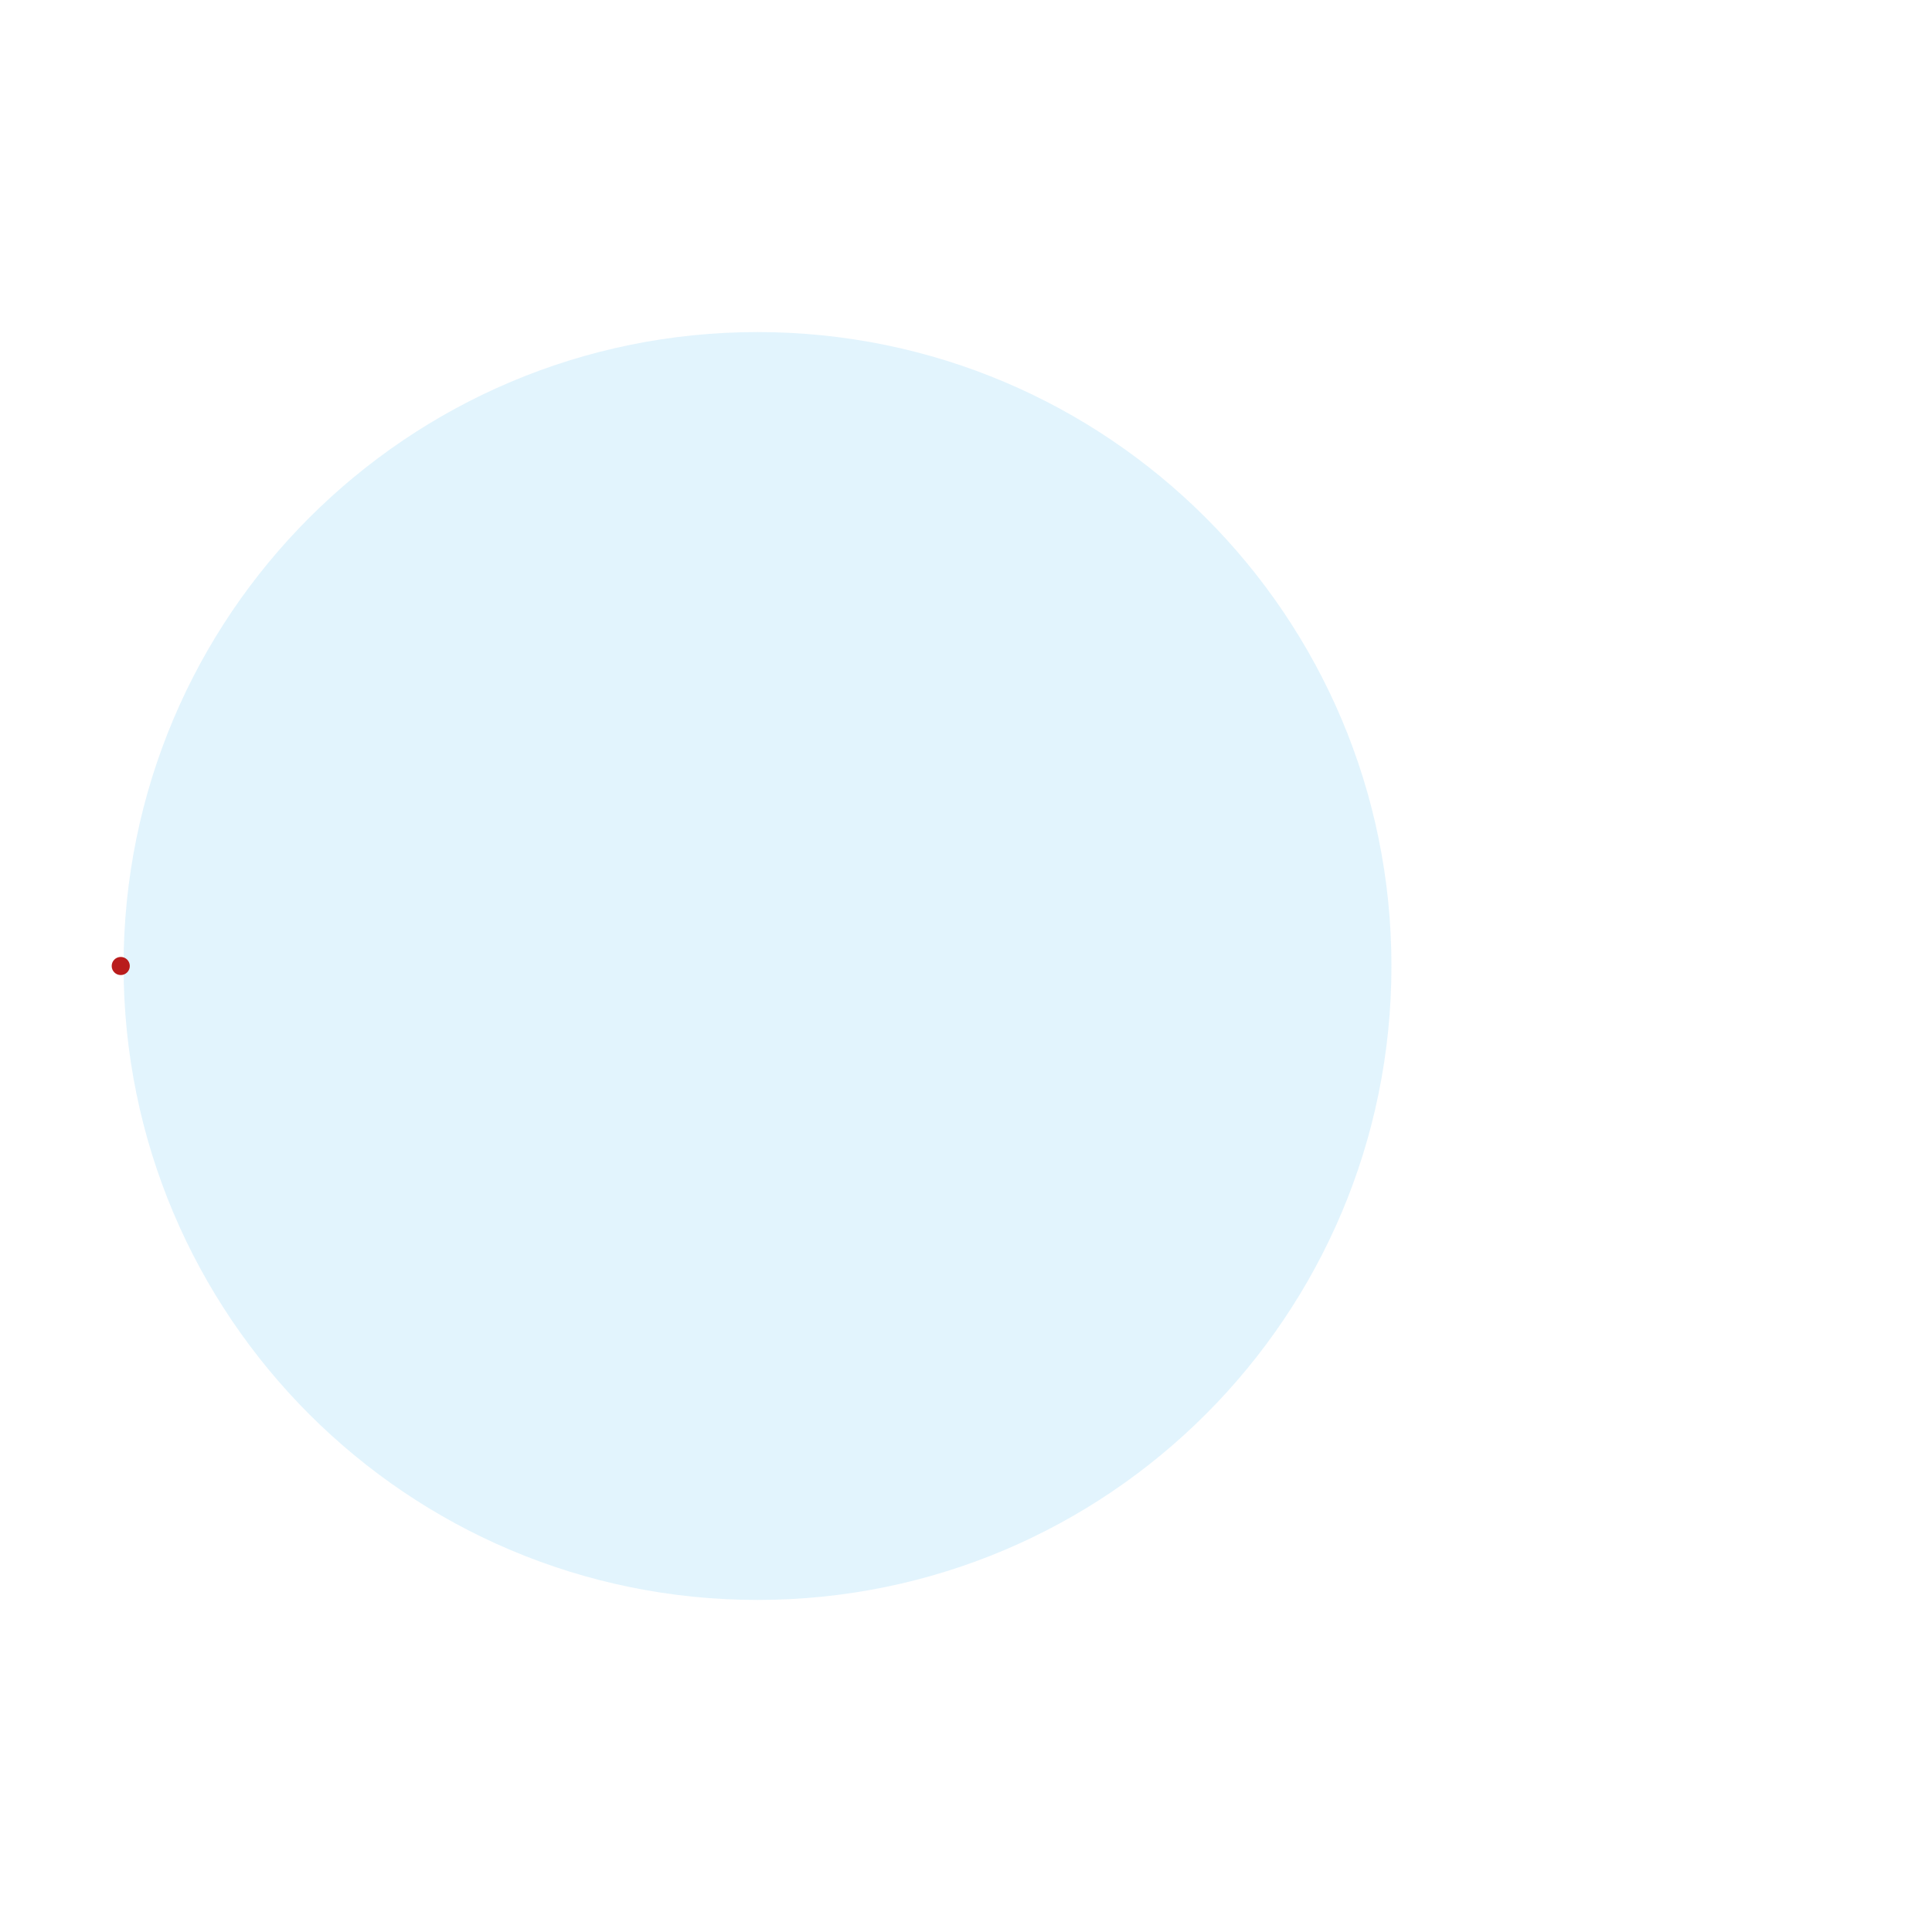
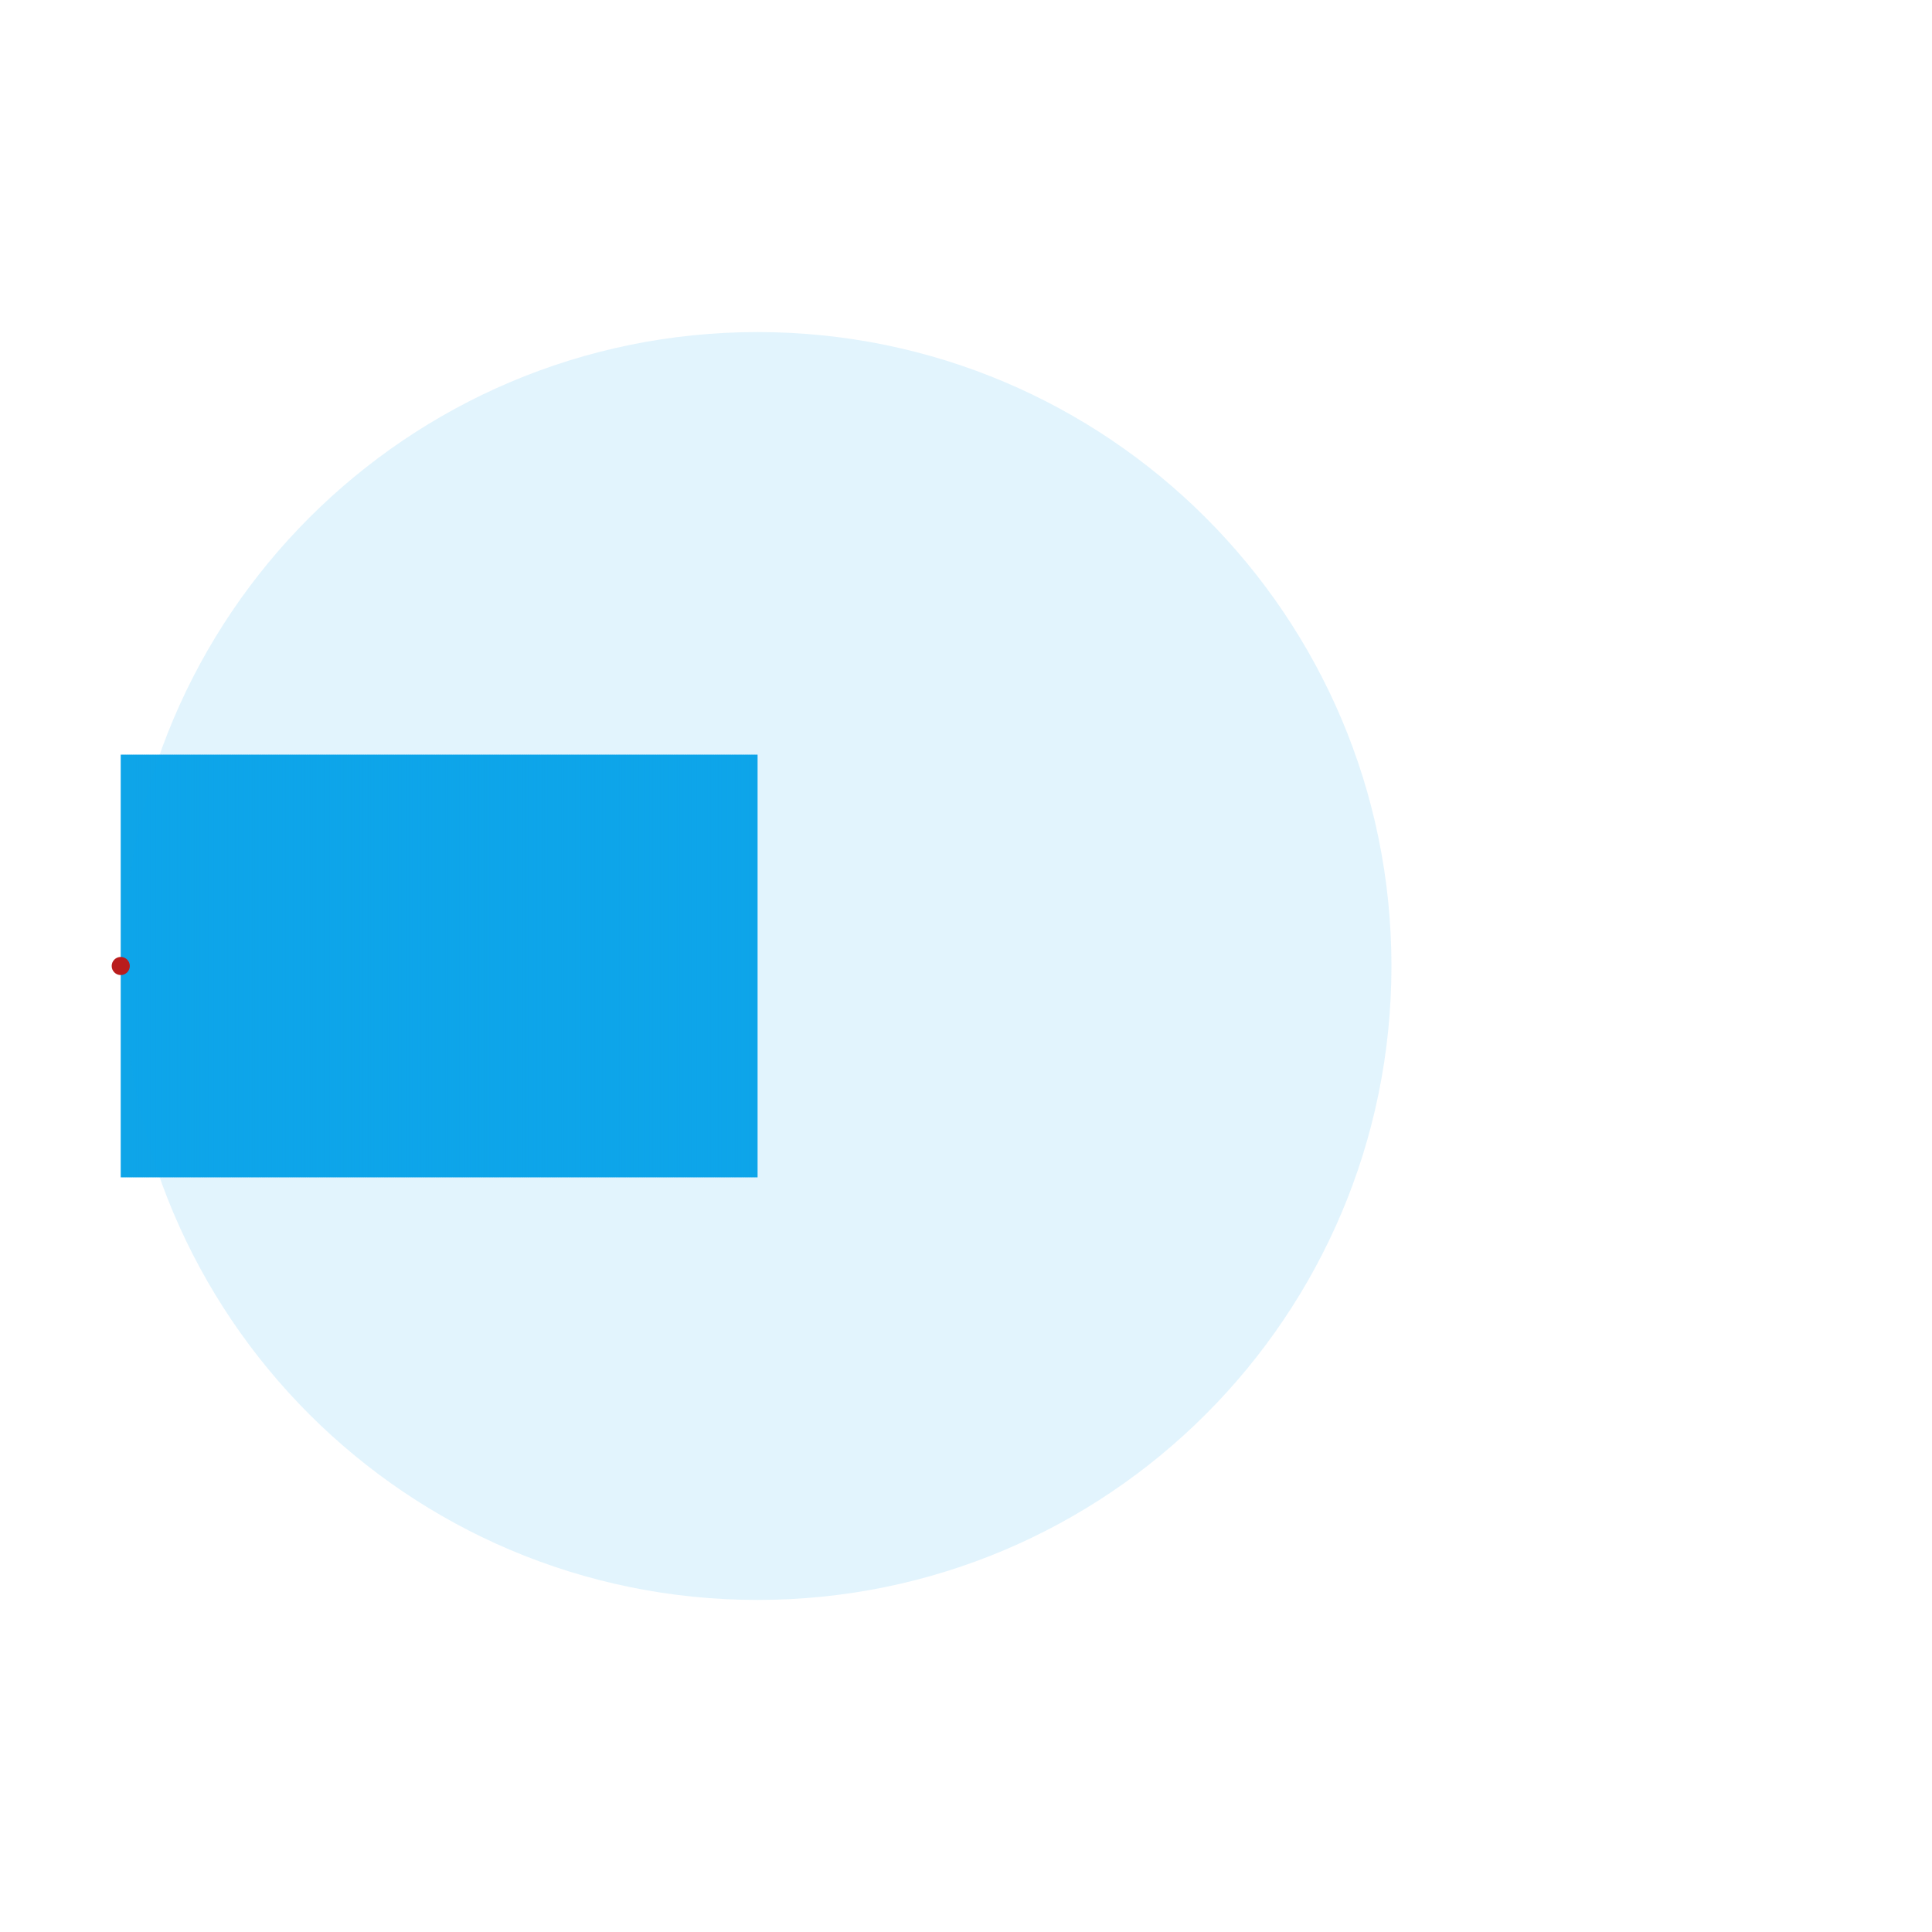
<svg xmlns="http://www.w3.org/2000/svg" width="640" height="640" viewBox="0 0 640 640">
  <rect width="100%" height="100%" fill="white" />
  <g>
-     <polyline data-points="-18.574,-11.9 -18.574,-11.9" data-type="line" data-label="" points="250.933,320 250.933,320" fill="none" stroke="#0ea5e9" stroke-linejoin="round" stroke-width="140" />
+     <polyline data-points="-18.8,-11.9 -18.574,-11.9" data-type="line" data-label="" points="40,320 250.933,320" fill="none" stroke="#0ea5e9" stroke-linejoin="round" stroke-width="140" />
  </g>
  <g>
-     <polyline data-points="-18.574,-11.9 -18.574,-11.9" data-type="line" data-label="" points="250.933,320 250.933,320" fill="none" stroke="rgba(14, 165, 233, 0.5)" stroke-linejoin="round" stroke-width="140" stroke-dasharray="0.1 0.3" />
+     <polyline data-points="-18.574,-11.9 -18.8,-11.9" data-type="line" data-label="" points="250.933,320 40,320" fill="none" stroke="rgba(14, 165, 233, 0.5)" stroke-linejoin="round" stroke-width="140" stroke-dasharray="0.1 0.3" />
  </g>
  <g>
    <rect data-type="rect" data-label="" data-x="-18.5" data-y="-11.900000000000006" x="40" y="40" width="560" height="560" fill="none" stroke="#94a3b8" stroke-width="0.001" />
  </g>
  <circle data-type="circle" data-label="" data-x="-18.574" data-y="-11.9" cx="250.933" cy="320" r="210" fill="rgba(14,165,233,0.12)" stroke="#0ea5e9" stroke-width="0.001" />
  <g>
    <circle data-type="point" data-label="fixed top / inner1 ports" data-x="-18.800000000000004" data-y="-11.900000000000006" cx="40" cy="320" r="3" fill="#b91c1c" />
  </g>
  <g id="crosshair" style="display: none">
    <line id="crosshair-h" y1="0" y2="640" stroke="#666" stroke-width="0.5" />
    <line id="crosshair-v" x1="0" x2="640" stroke="#666" stroke-width="0.5" />
    <text id="coordinates" font-family="monospace" font-size="12" fill="#666" />
  </g>
</svg>
